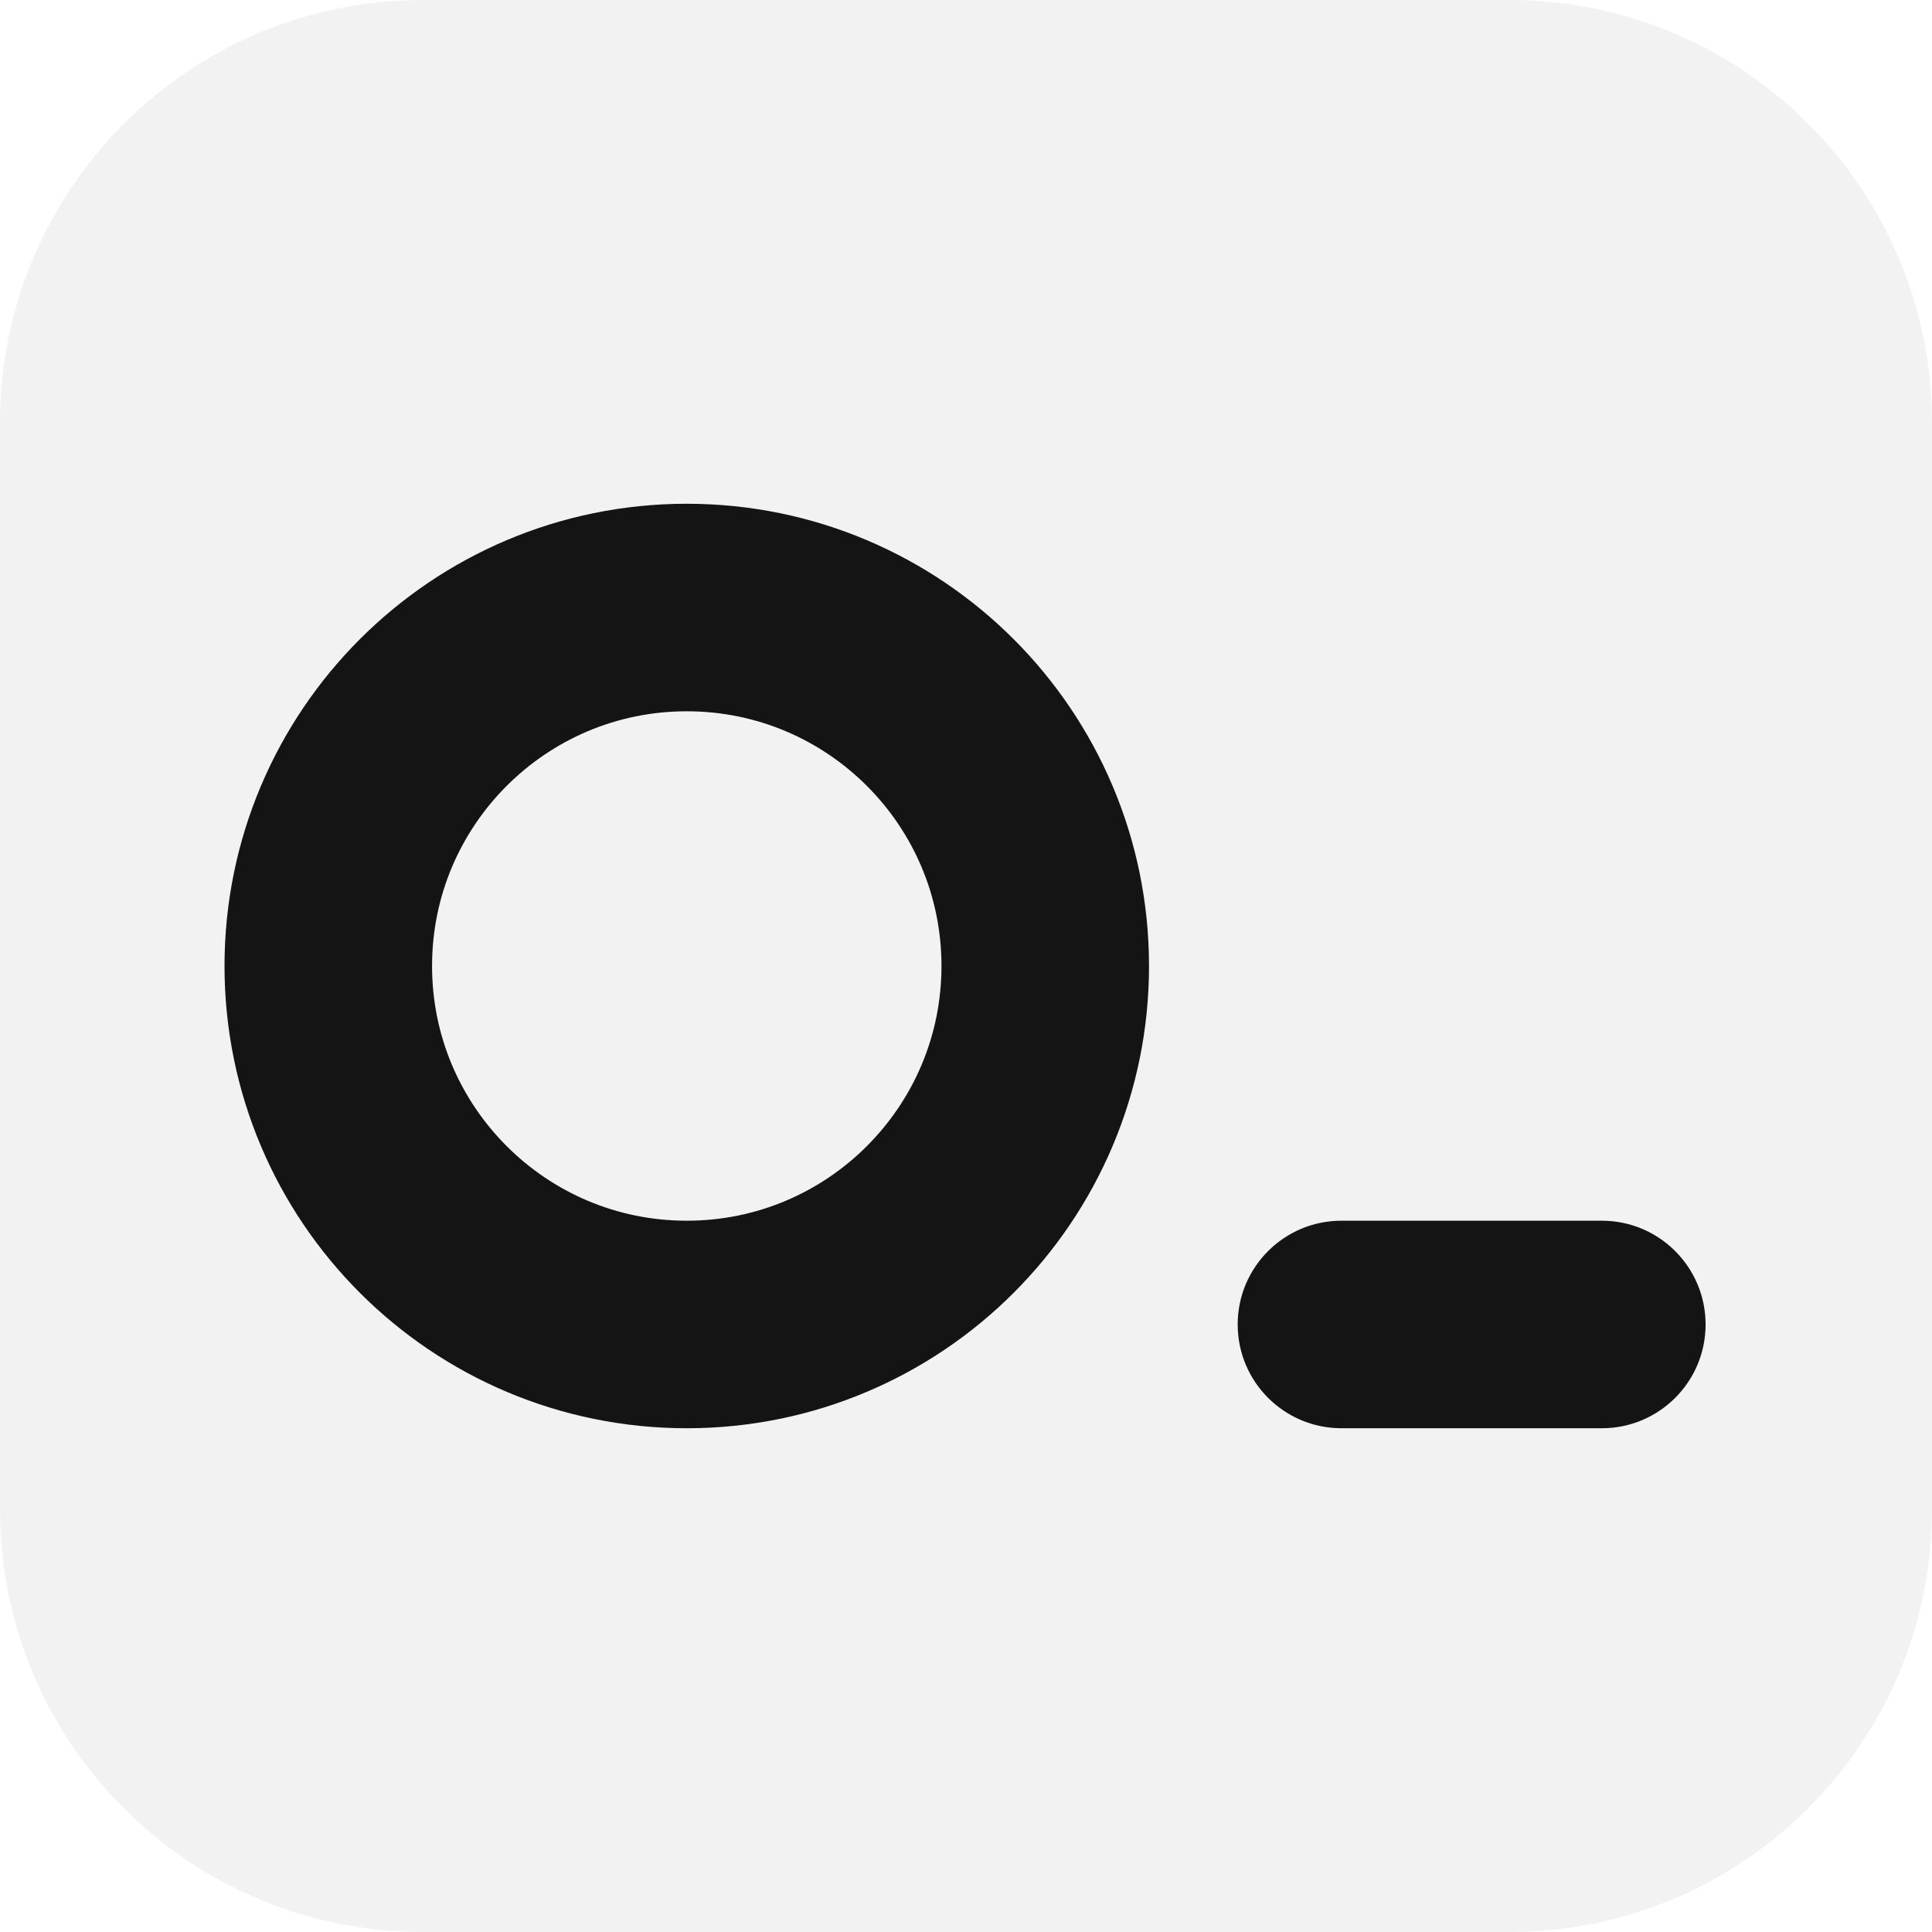
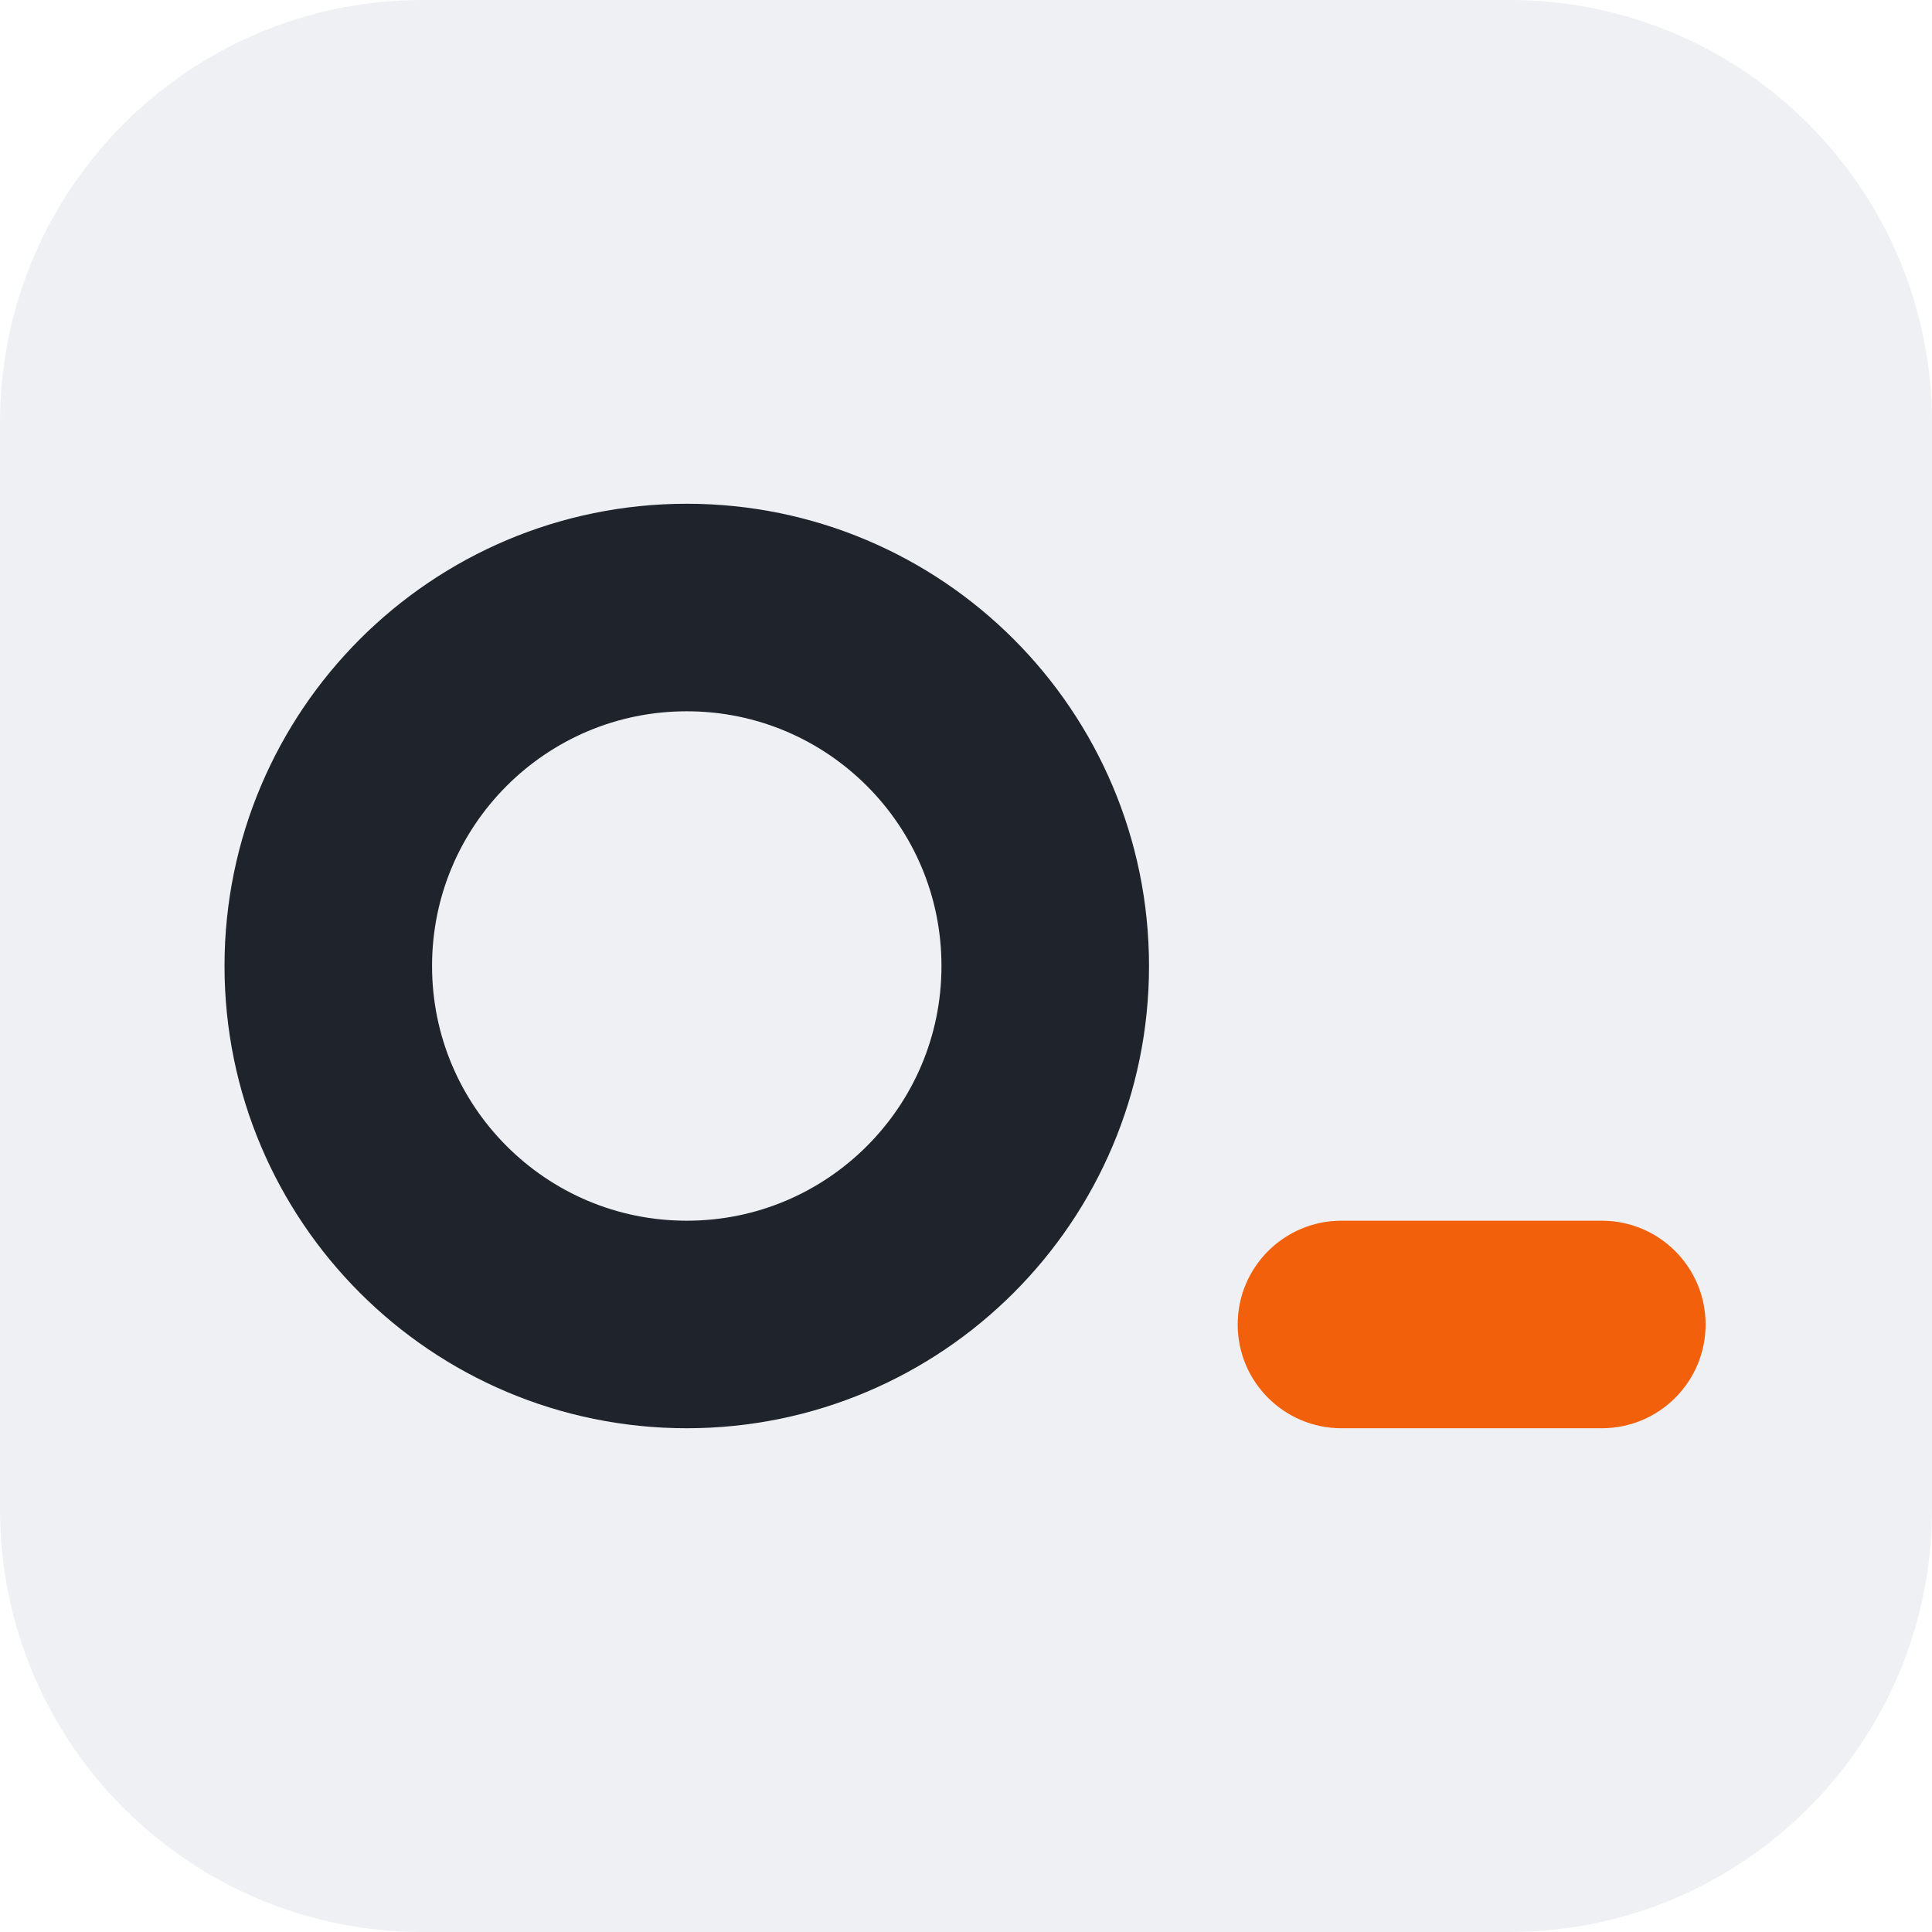
<svg xmlns="http://www.w3.org/2000/svg" width="1024" height="1024" viewBox="0 0 1024 1024">
-   <rect width="1024" height="1024" rx="224" fill="#F2F2F2" />
-   <circle cx="364" cy="512" r="190" fill="none" stroke="#141414" stroke-width="110" />
-   <rect x="656" y="647" width="248" height="110" rx="55" fill="#141414" />
+   <rect width="1024" height="1024" rx="224" fill="#EEF0F4" />
+   <circle cx="364" cy="512" r="190" fill="none" stroke="#1F232B" stroke-width="110" />
+   <rect x="656" y="647" width="248" height="110" rx="55" fill="#F2600C" />
</svg>
